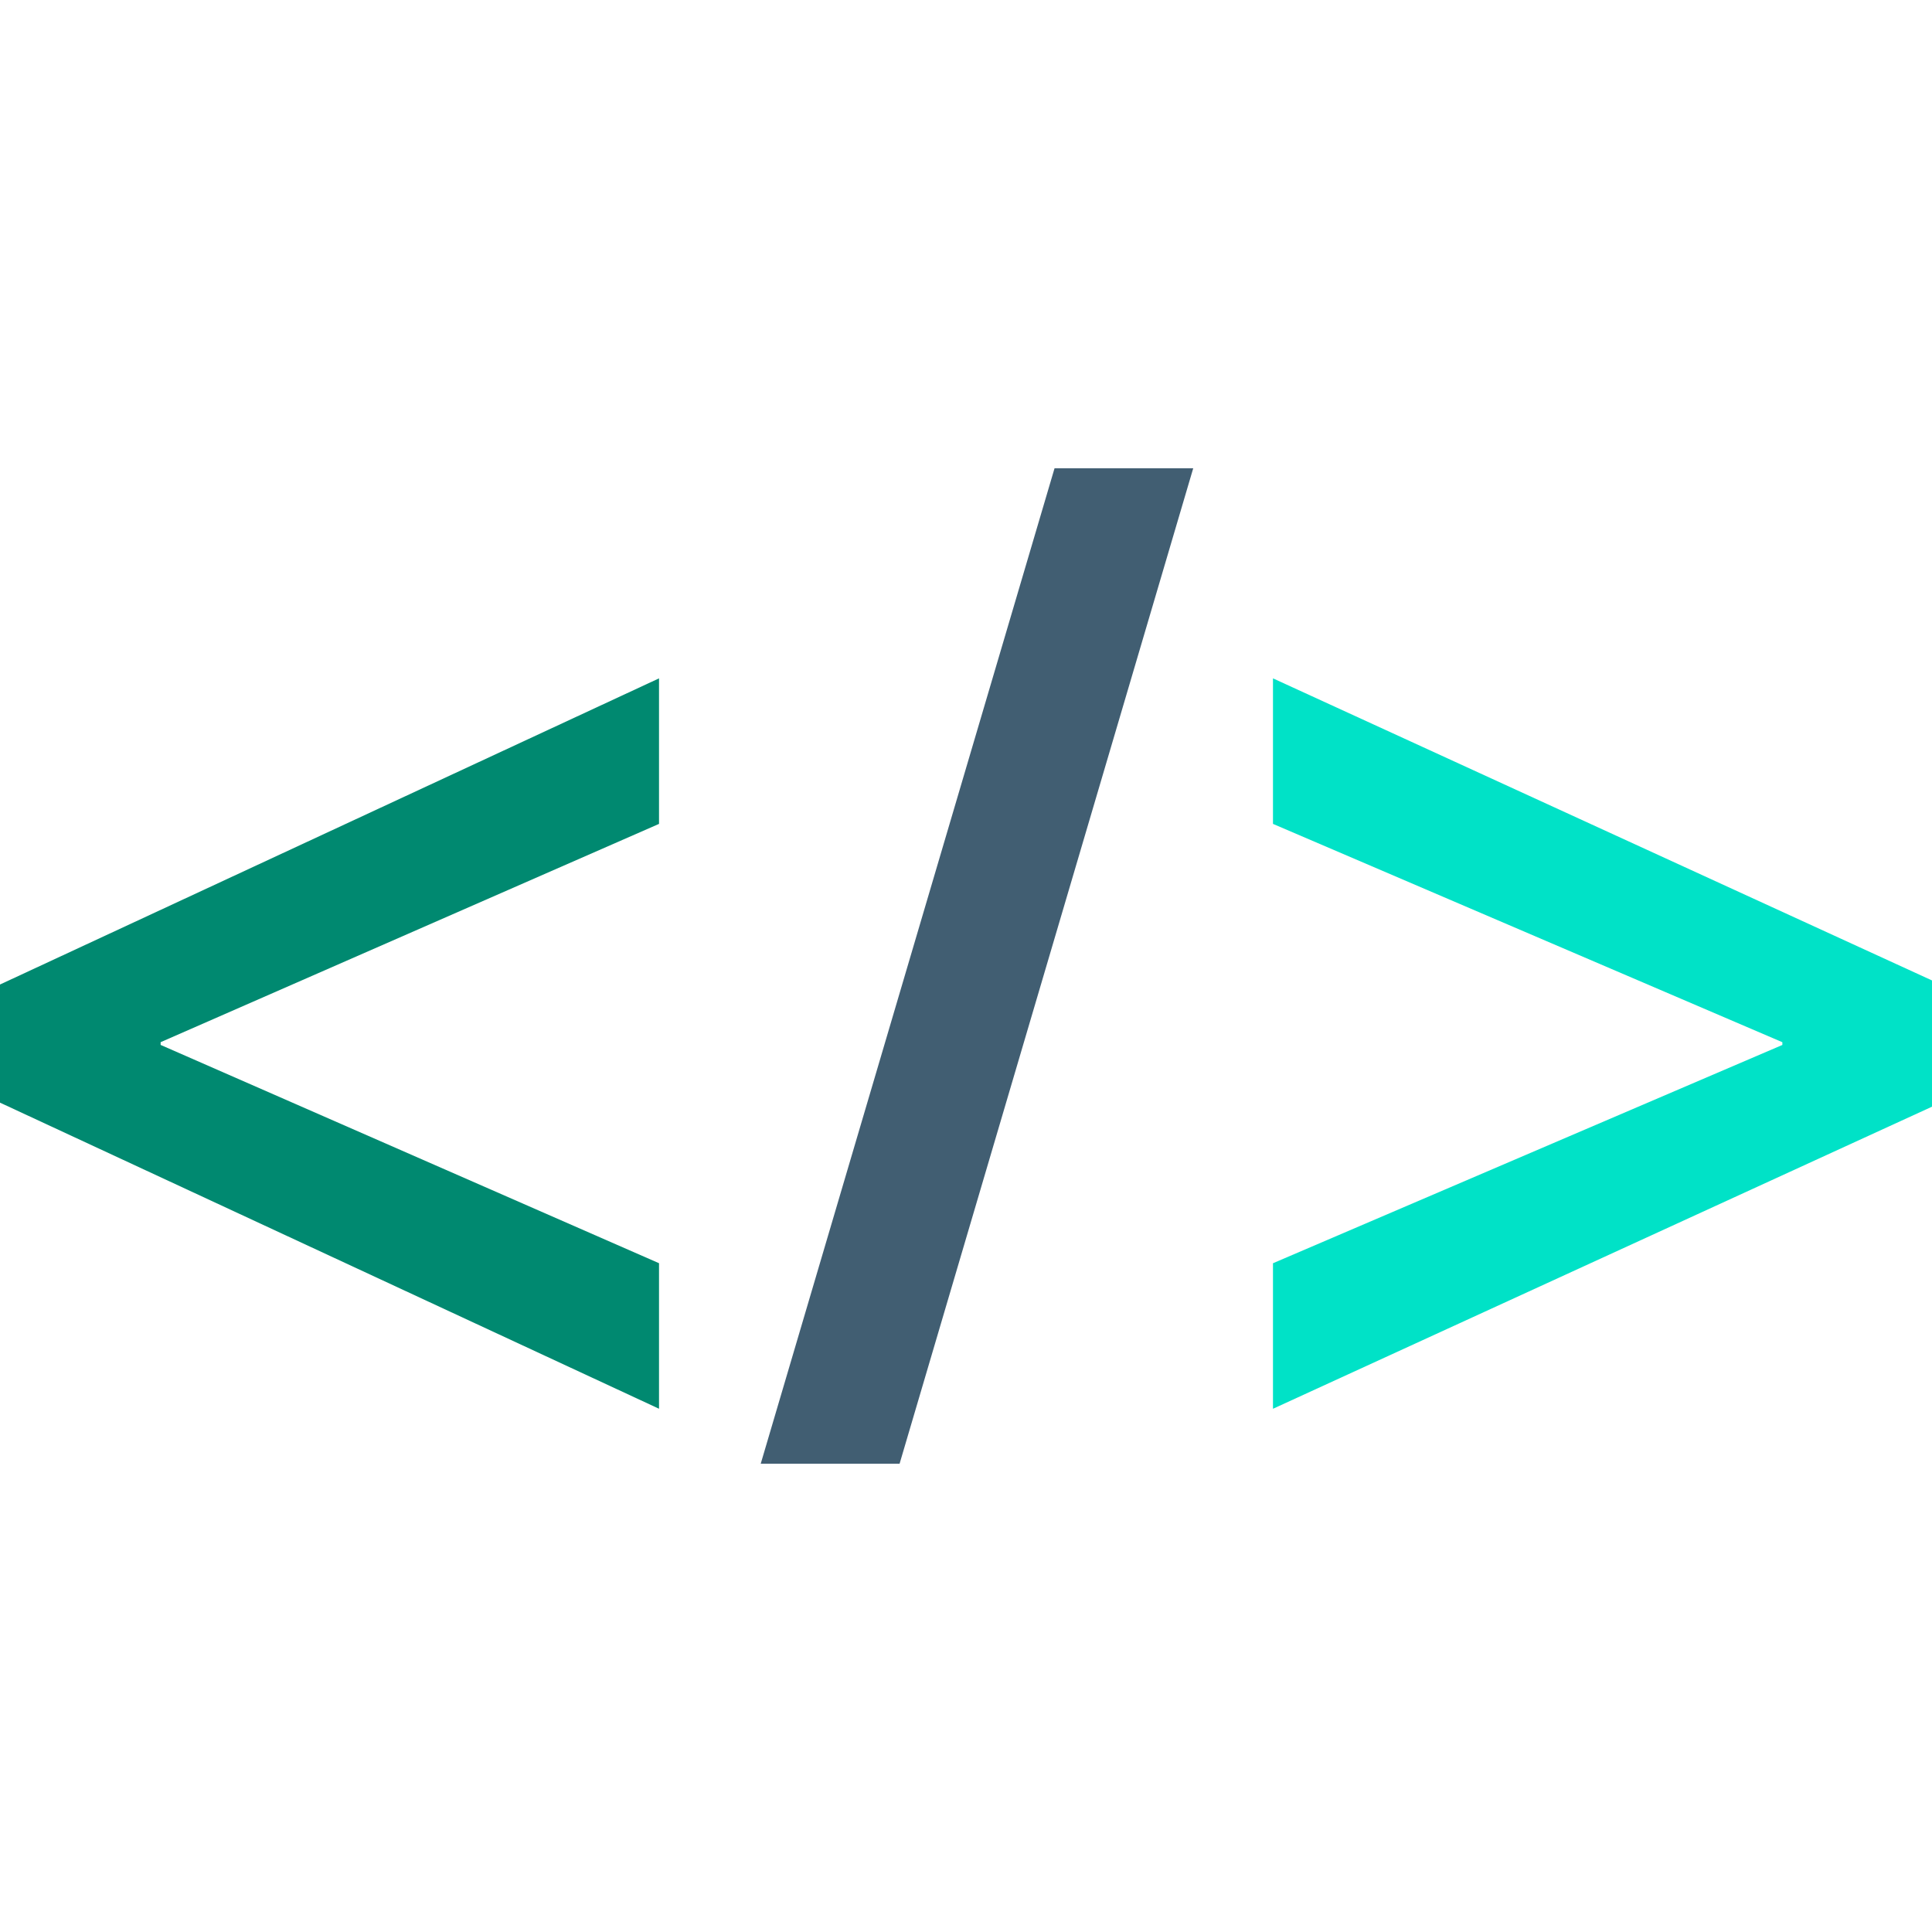
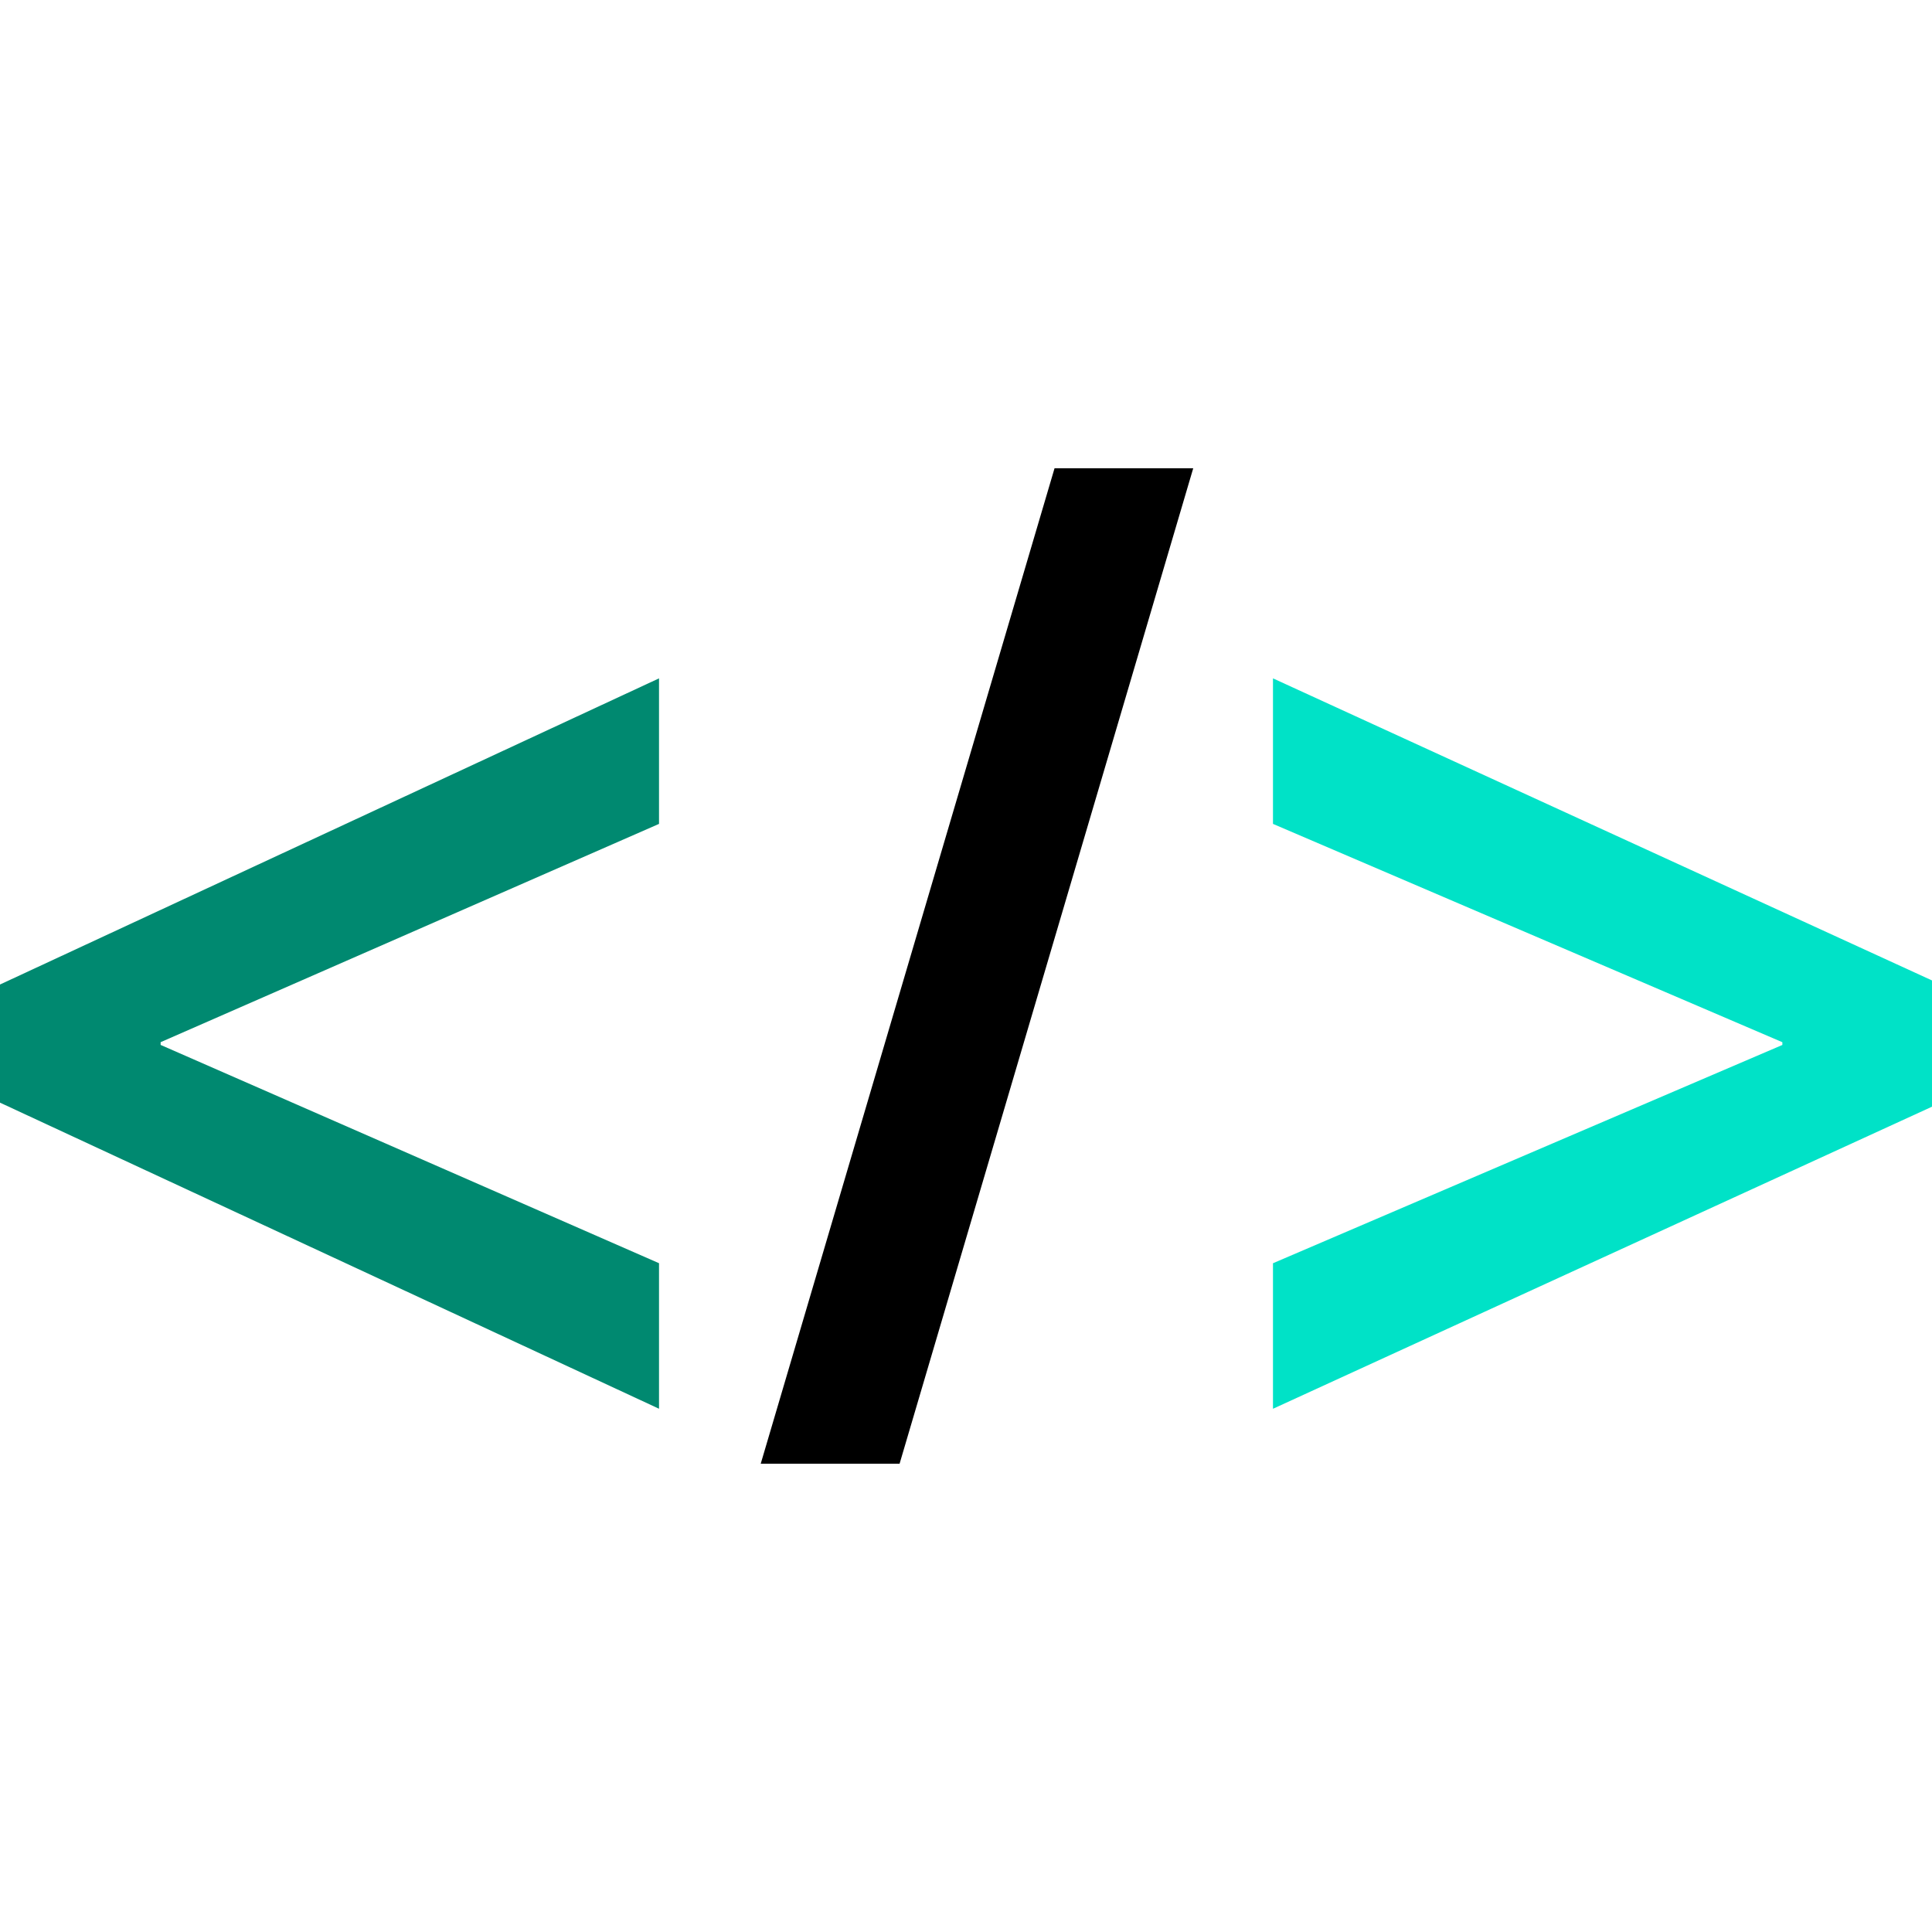
<svg xmlns="http://www.w3.org/2000/svg" version="1.1" id="Layer_1" x="0px" y="0px" viewBox="0 0 512 512" style="enable-background:new 0 0 512 512;" xml:space="preserve">
  <path style="fill:rgb(0, 137, 112);" d="M0,260.908l174.648-81.136v38.568l-132.08,57.848v0.728l132.08,57.848v38.568L0,292.212V260.908z" />
-   <path style="fill:#415E72;" d="M201.6,387.9l77.864-263.8h36.752L238.4,387.9H201.6z" />
+   <path class="fill" d="M201.6,387.9l77.864-263.8h36.752L238.4,387.9H201.6z" />
  <path style="fill:#00e2c7;" d="M512,293.284L337.352,373.34v-38.568l134.992-57.848v-0.728L337.352,218.34v-38.568L512,259.828  V293.284z" />
  <g>
</g>
  <g>
</g>
  <g>
</g>
  <g>
</g>
  <g>
</g>
  <g>
</g>
  <g>
</g>
  <g>
</g>
  <g>
</g>
  <g>
</g>
  <g>
</g>
  <g>
</g>
  <g>
</g>
  <g>
</g>
  <g>
</g>
</svg>
